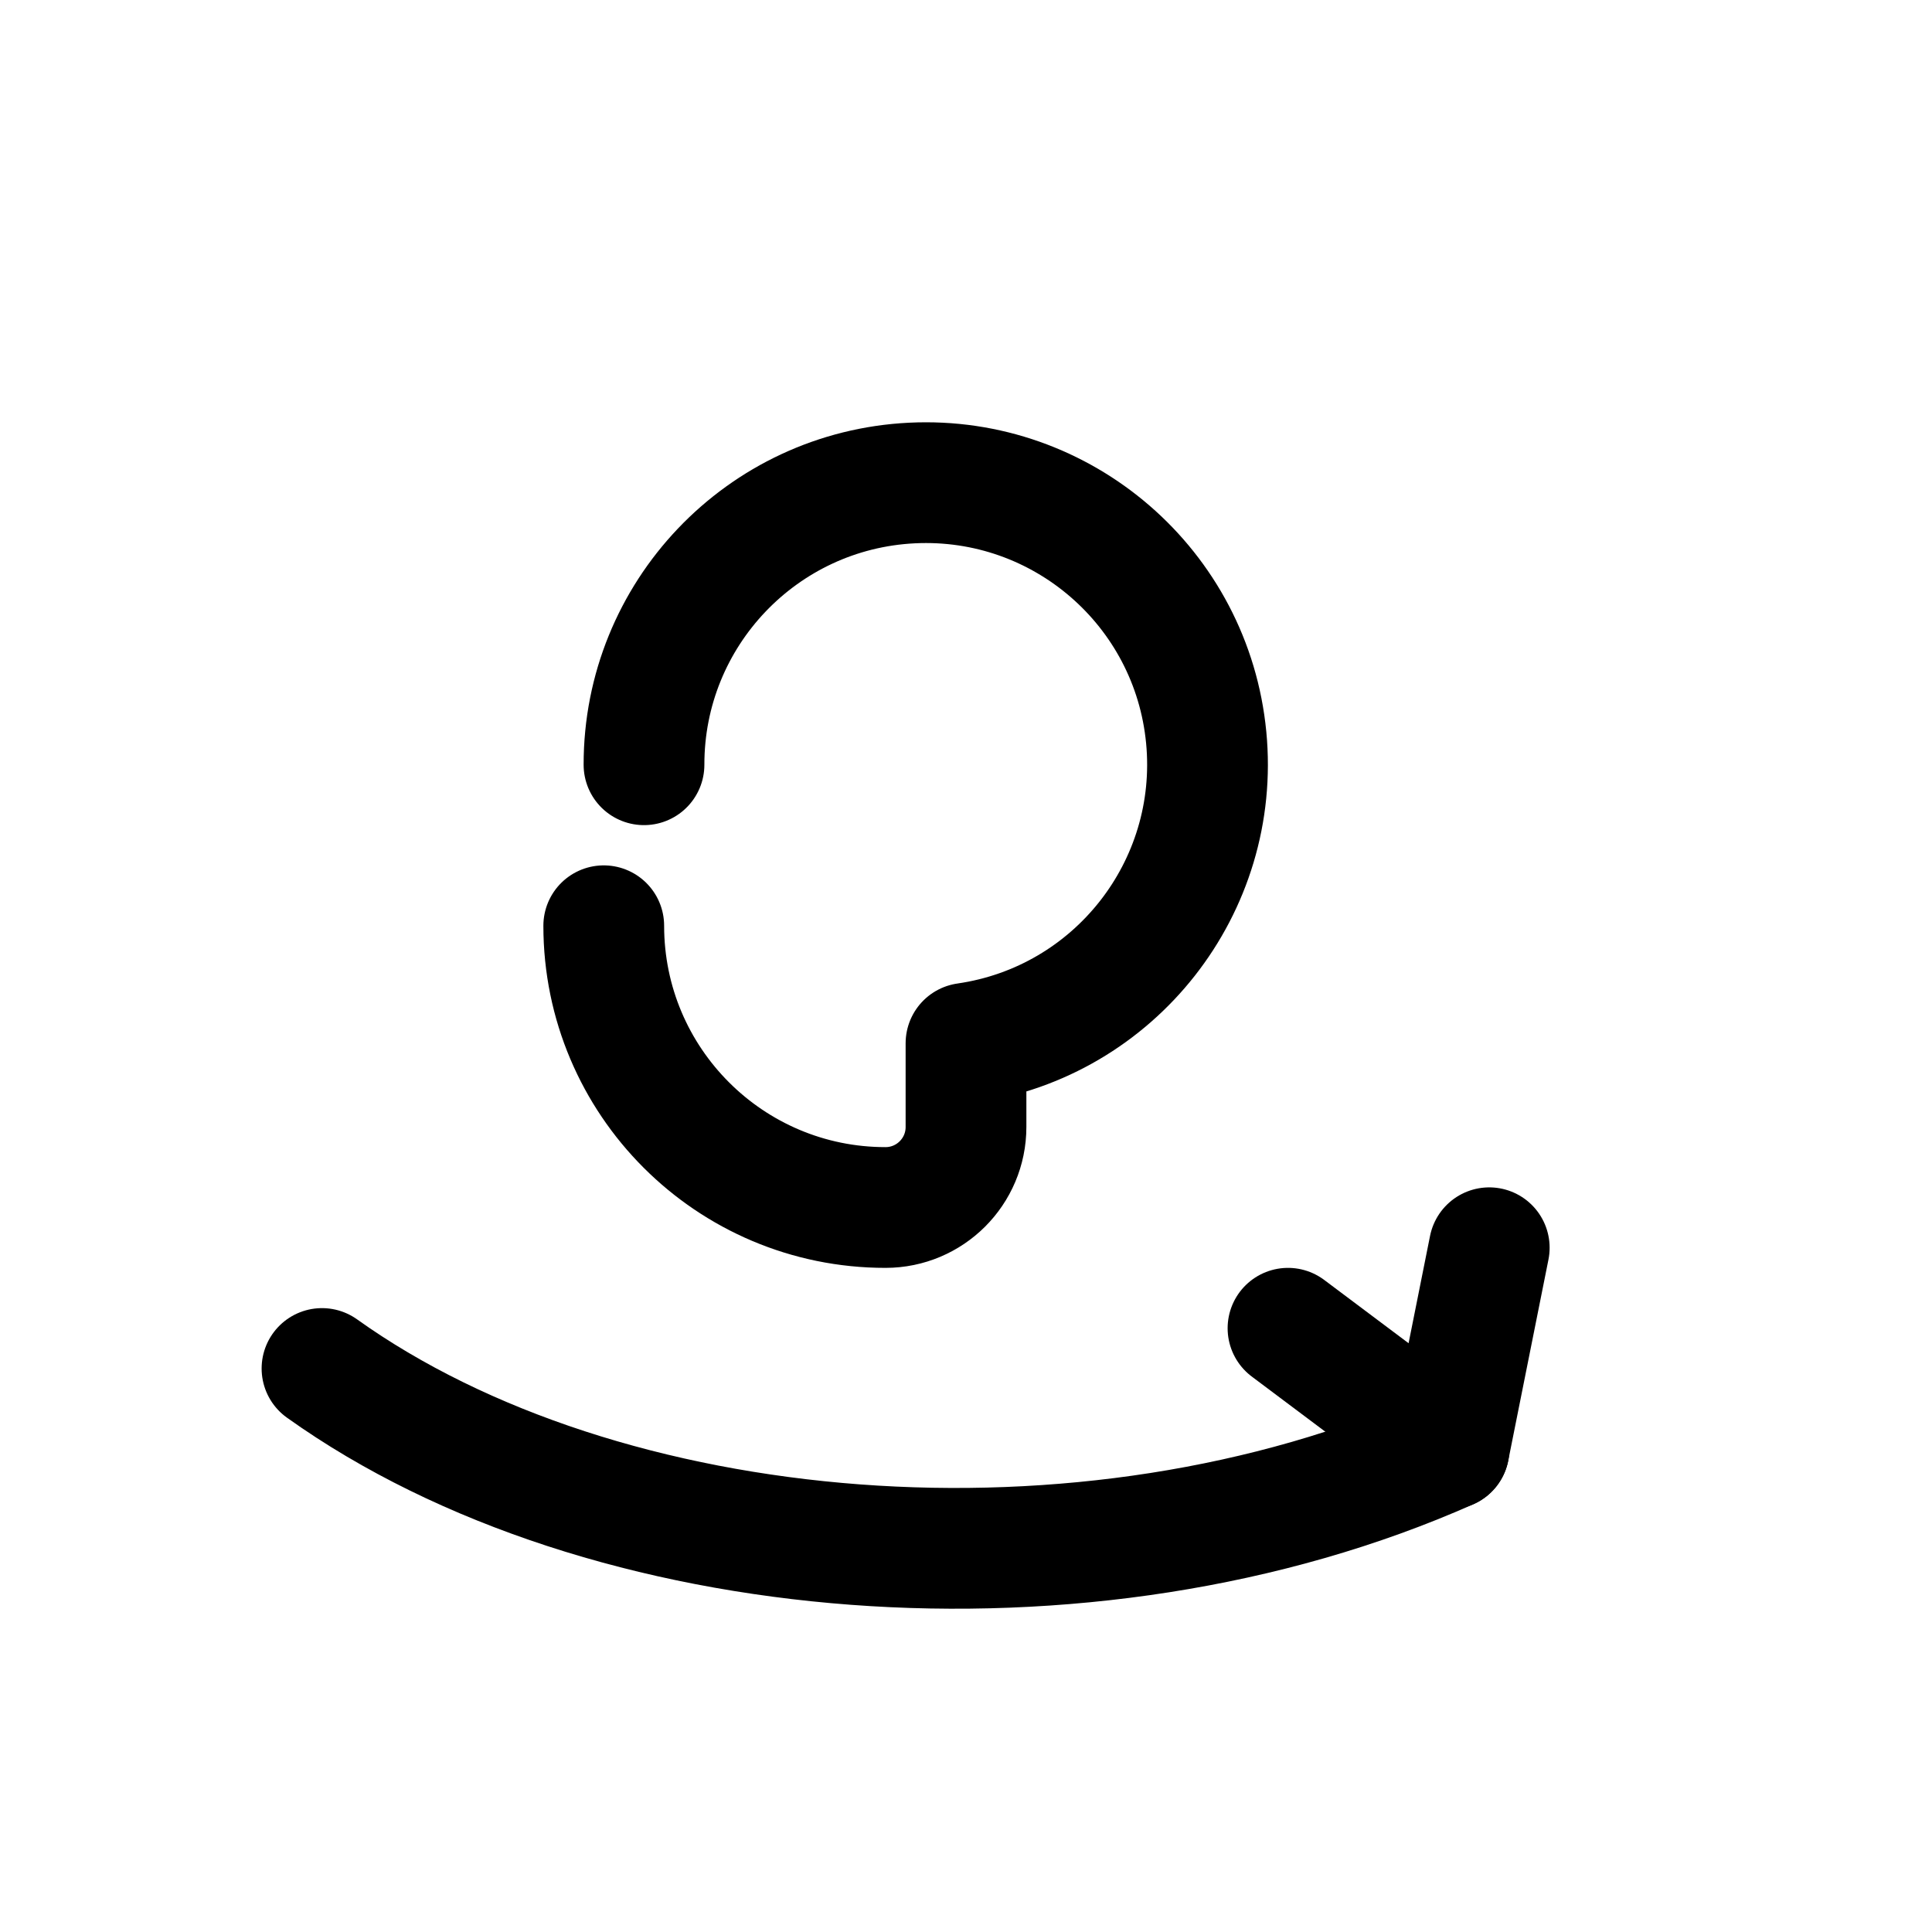
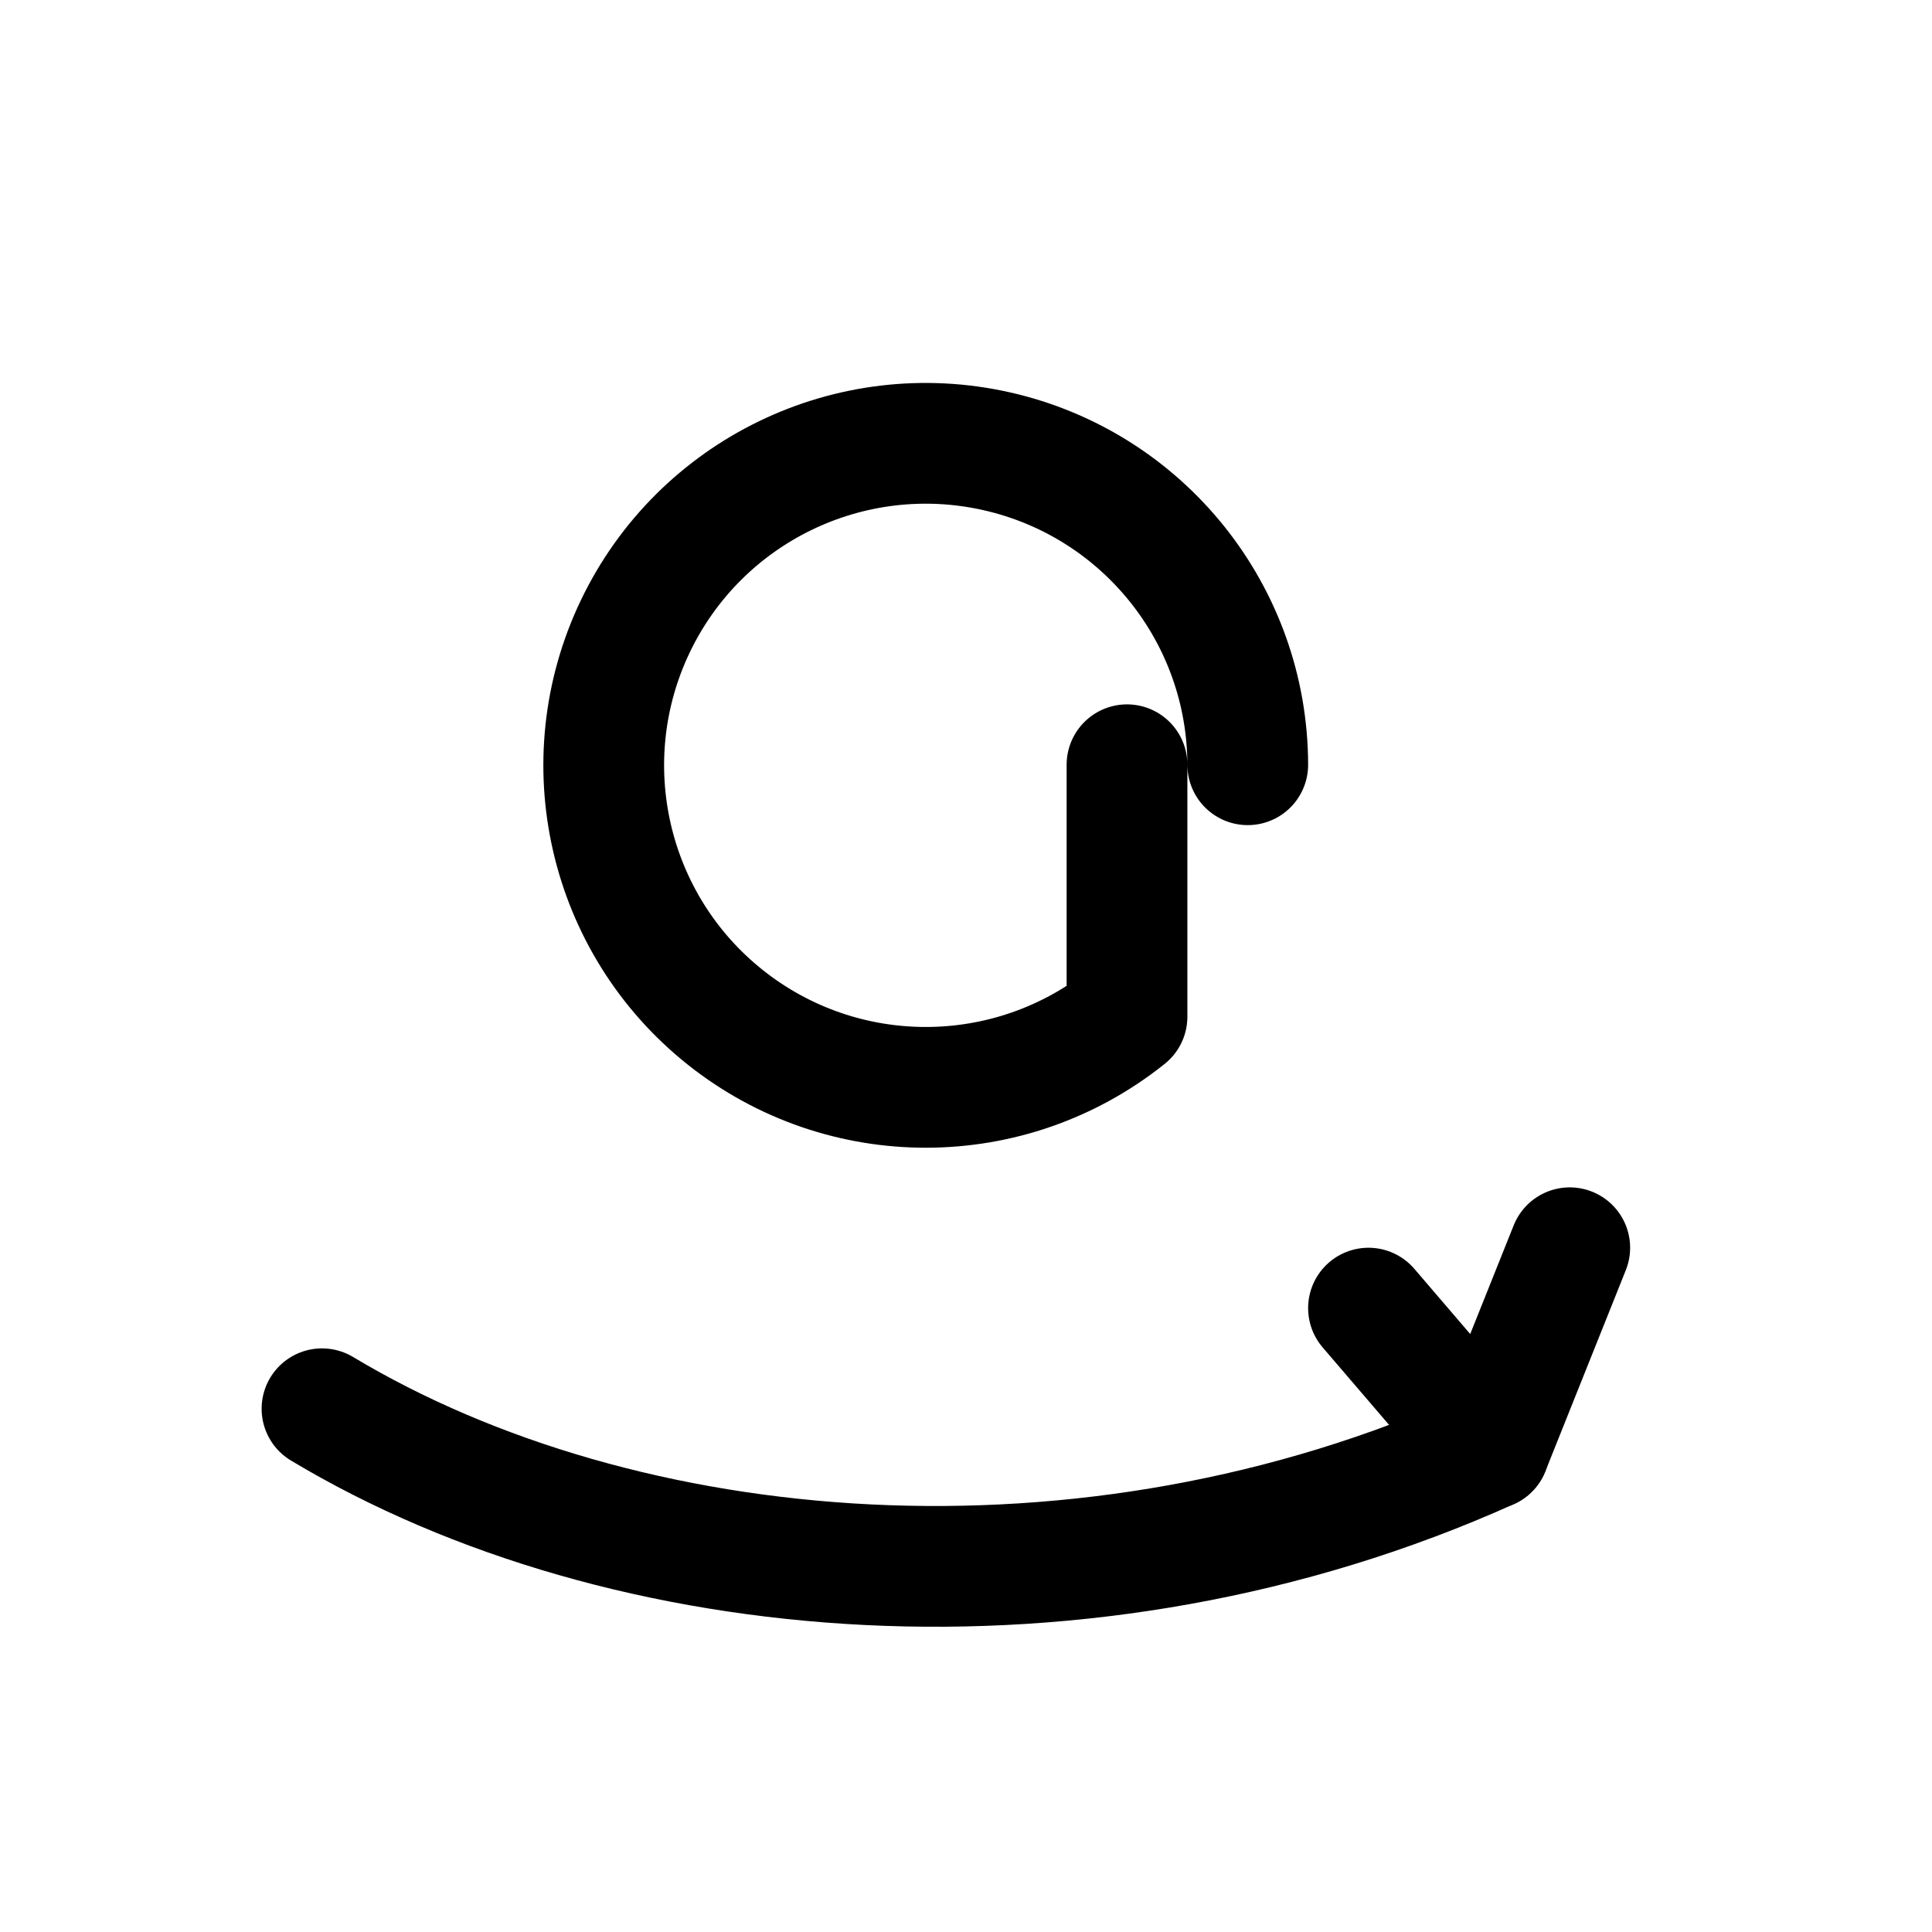
<svg xmlns="http://www.w3.org/2000/svg" viewBox="0 0 24 24" fill="none">
-   <path d="M8 9.5a3.5 3.5 0 1 1 4 3.46V14a1 1 0 0 1-1 1 3.5 3.5 0 0 1-3.5-3.5" stroke="currentColor" stroke-width="1.5" stroke-linecap="round" stroke-linejoin="round" />
-   <path d="M4 17c3.5 2.5 9.5 3 14 1" stroke="currentColor" stroke-width="1.5" stroke-linecap="round" stroke-linejoin="round" />
-   <path d="M16 16.5l2 1.5 0.5-2.5" stroke="currentColor" stroke-width="1.5" stroke-linecap="round" stroke-linejoin="round" />
+   <path d="M15.5 9.5a4 4 0 1 0-1.5 3.13V9.5" stroke="currentColor" stroke-width="1.5" stroke-linecap="round" stroke-linejoin="round" />
+   <path d="M4 17.5c3.75 2.25 9.5 2.75 14.5.5" stroke="currentColor" stroke-width="1.5" stroke-linecap="round" stroke-linejoin="round" />
+   <path d="M17 16.25l1.5 1.75 1-2.5" stroke="currentColor" stroke-width="1.5" stroke-linecap="round" stroke-linejoin="round" />
</svg>
